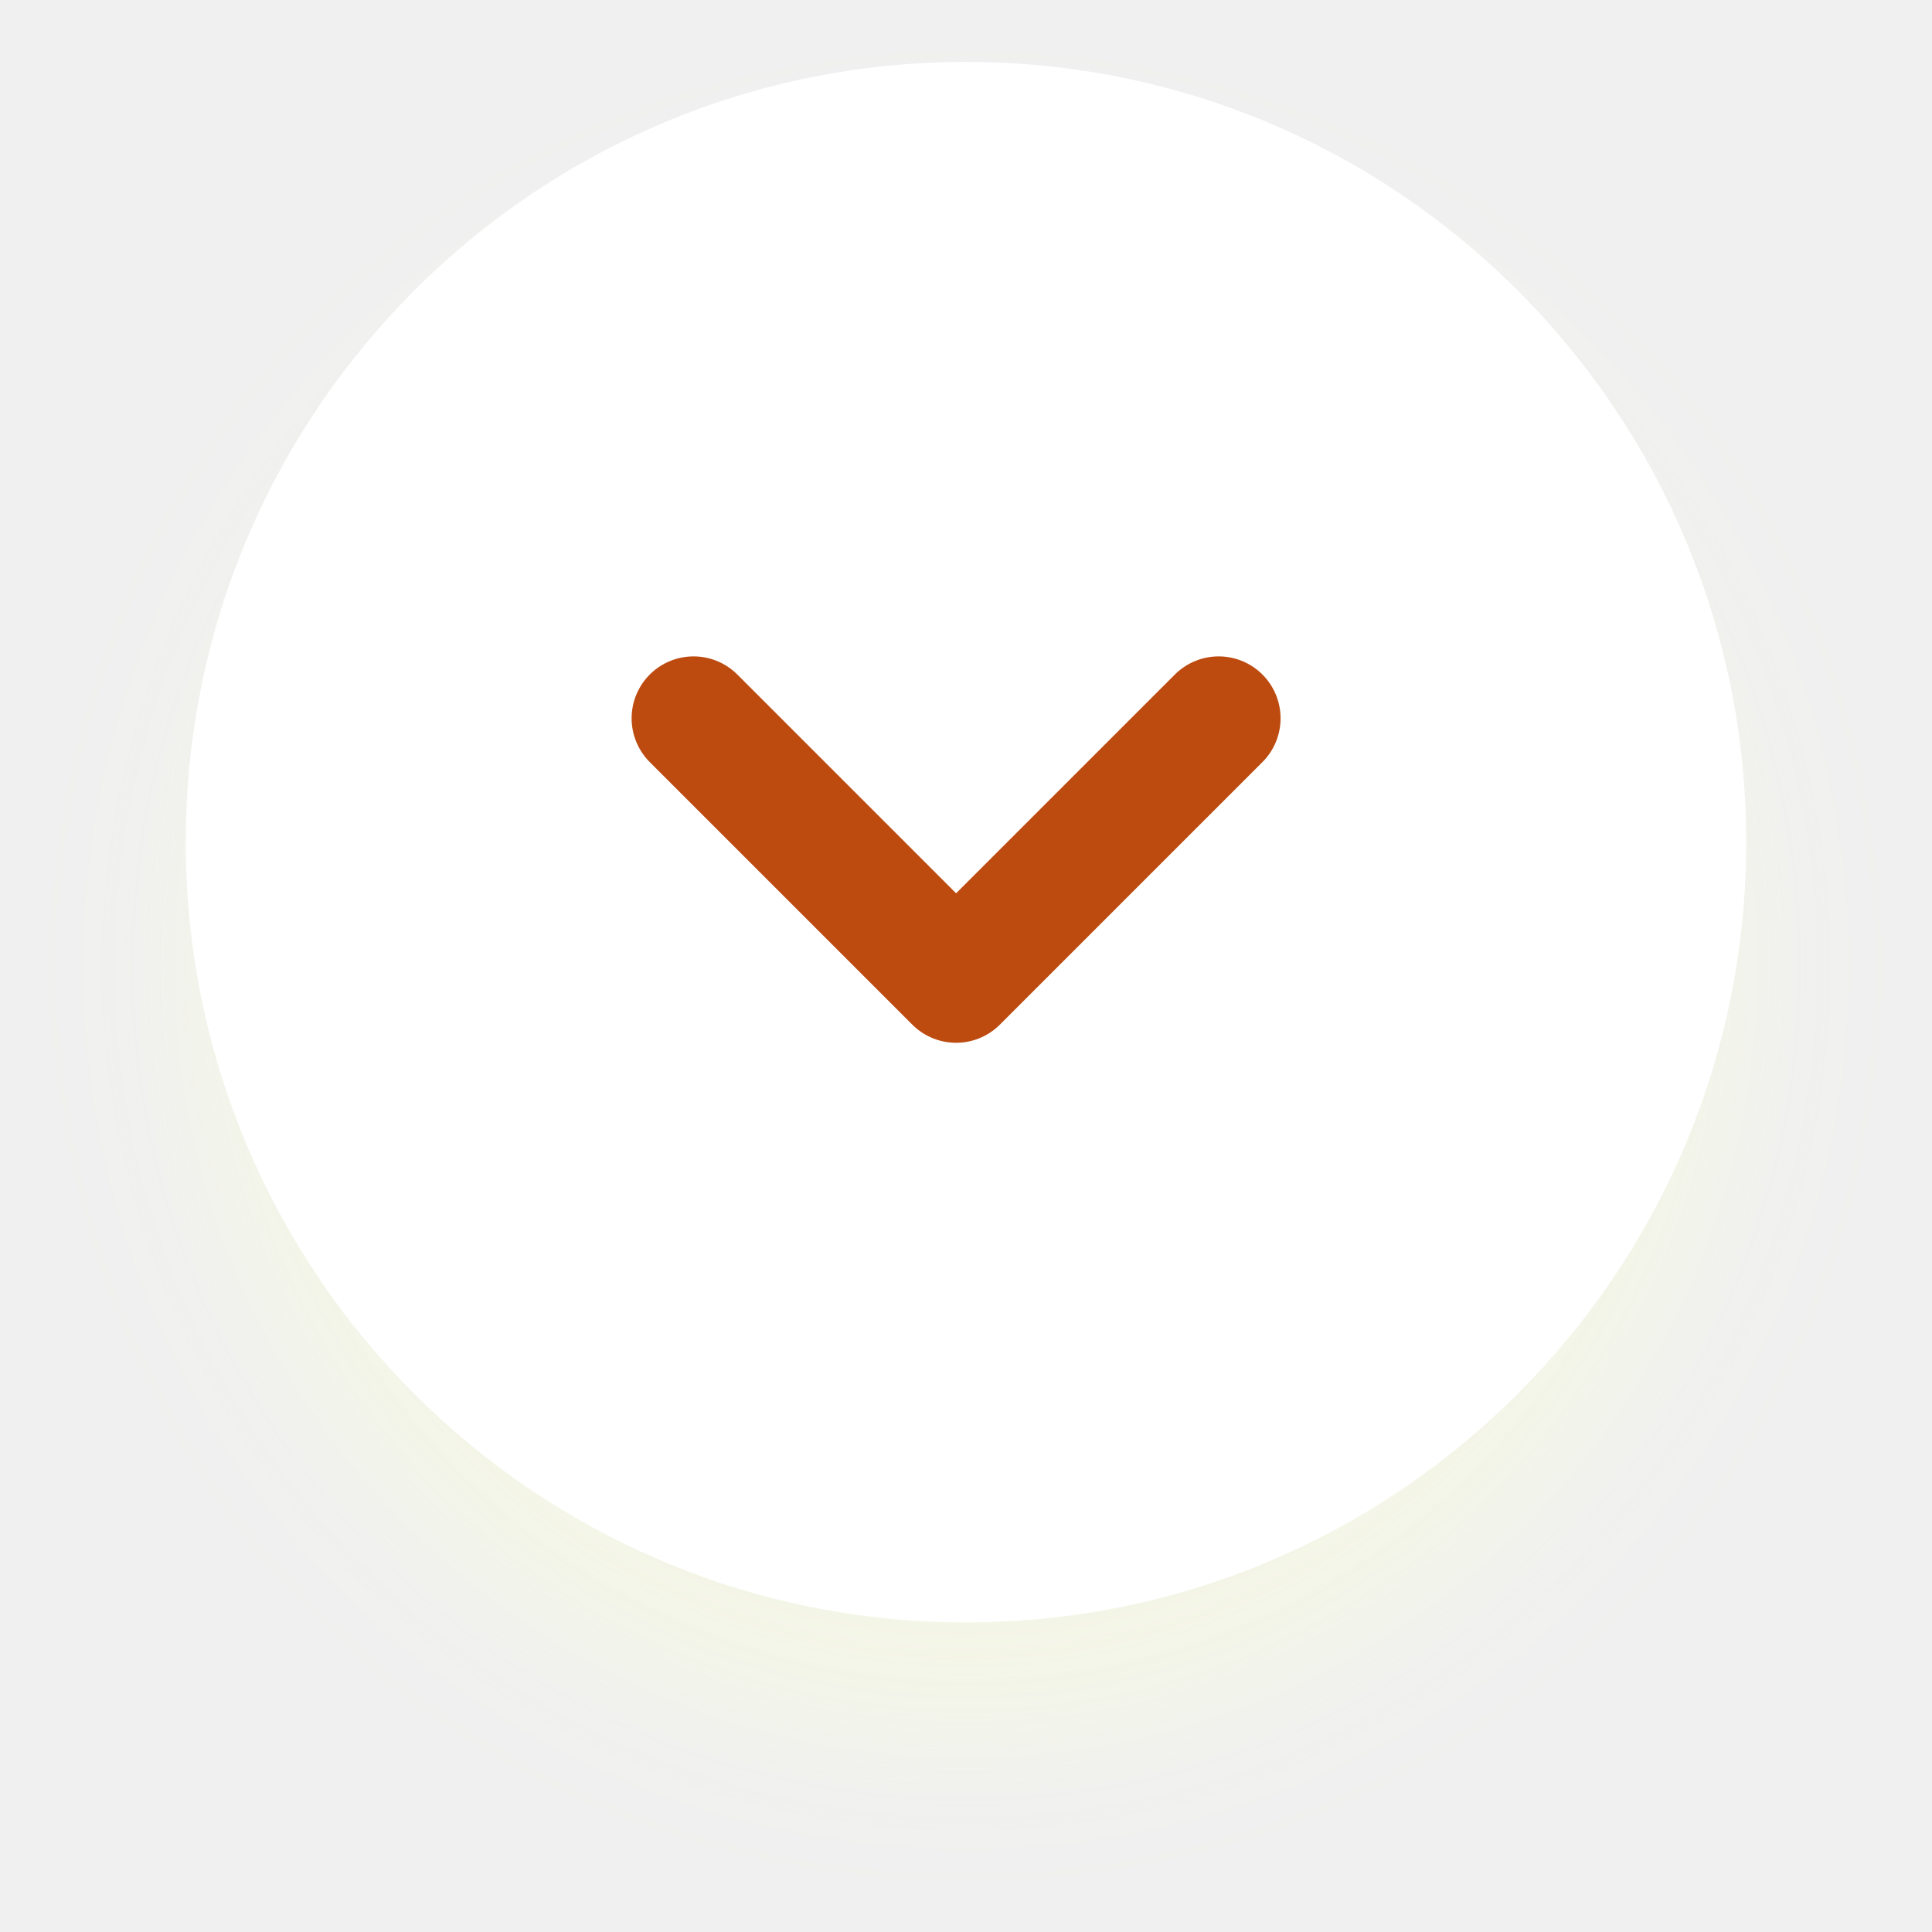
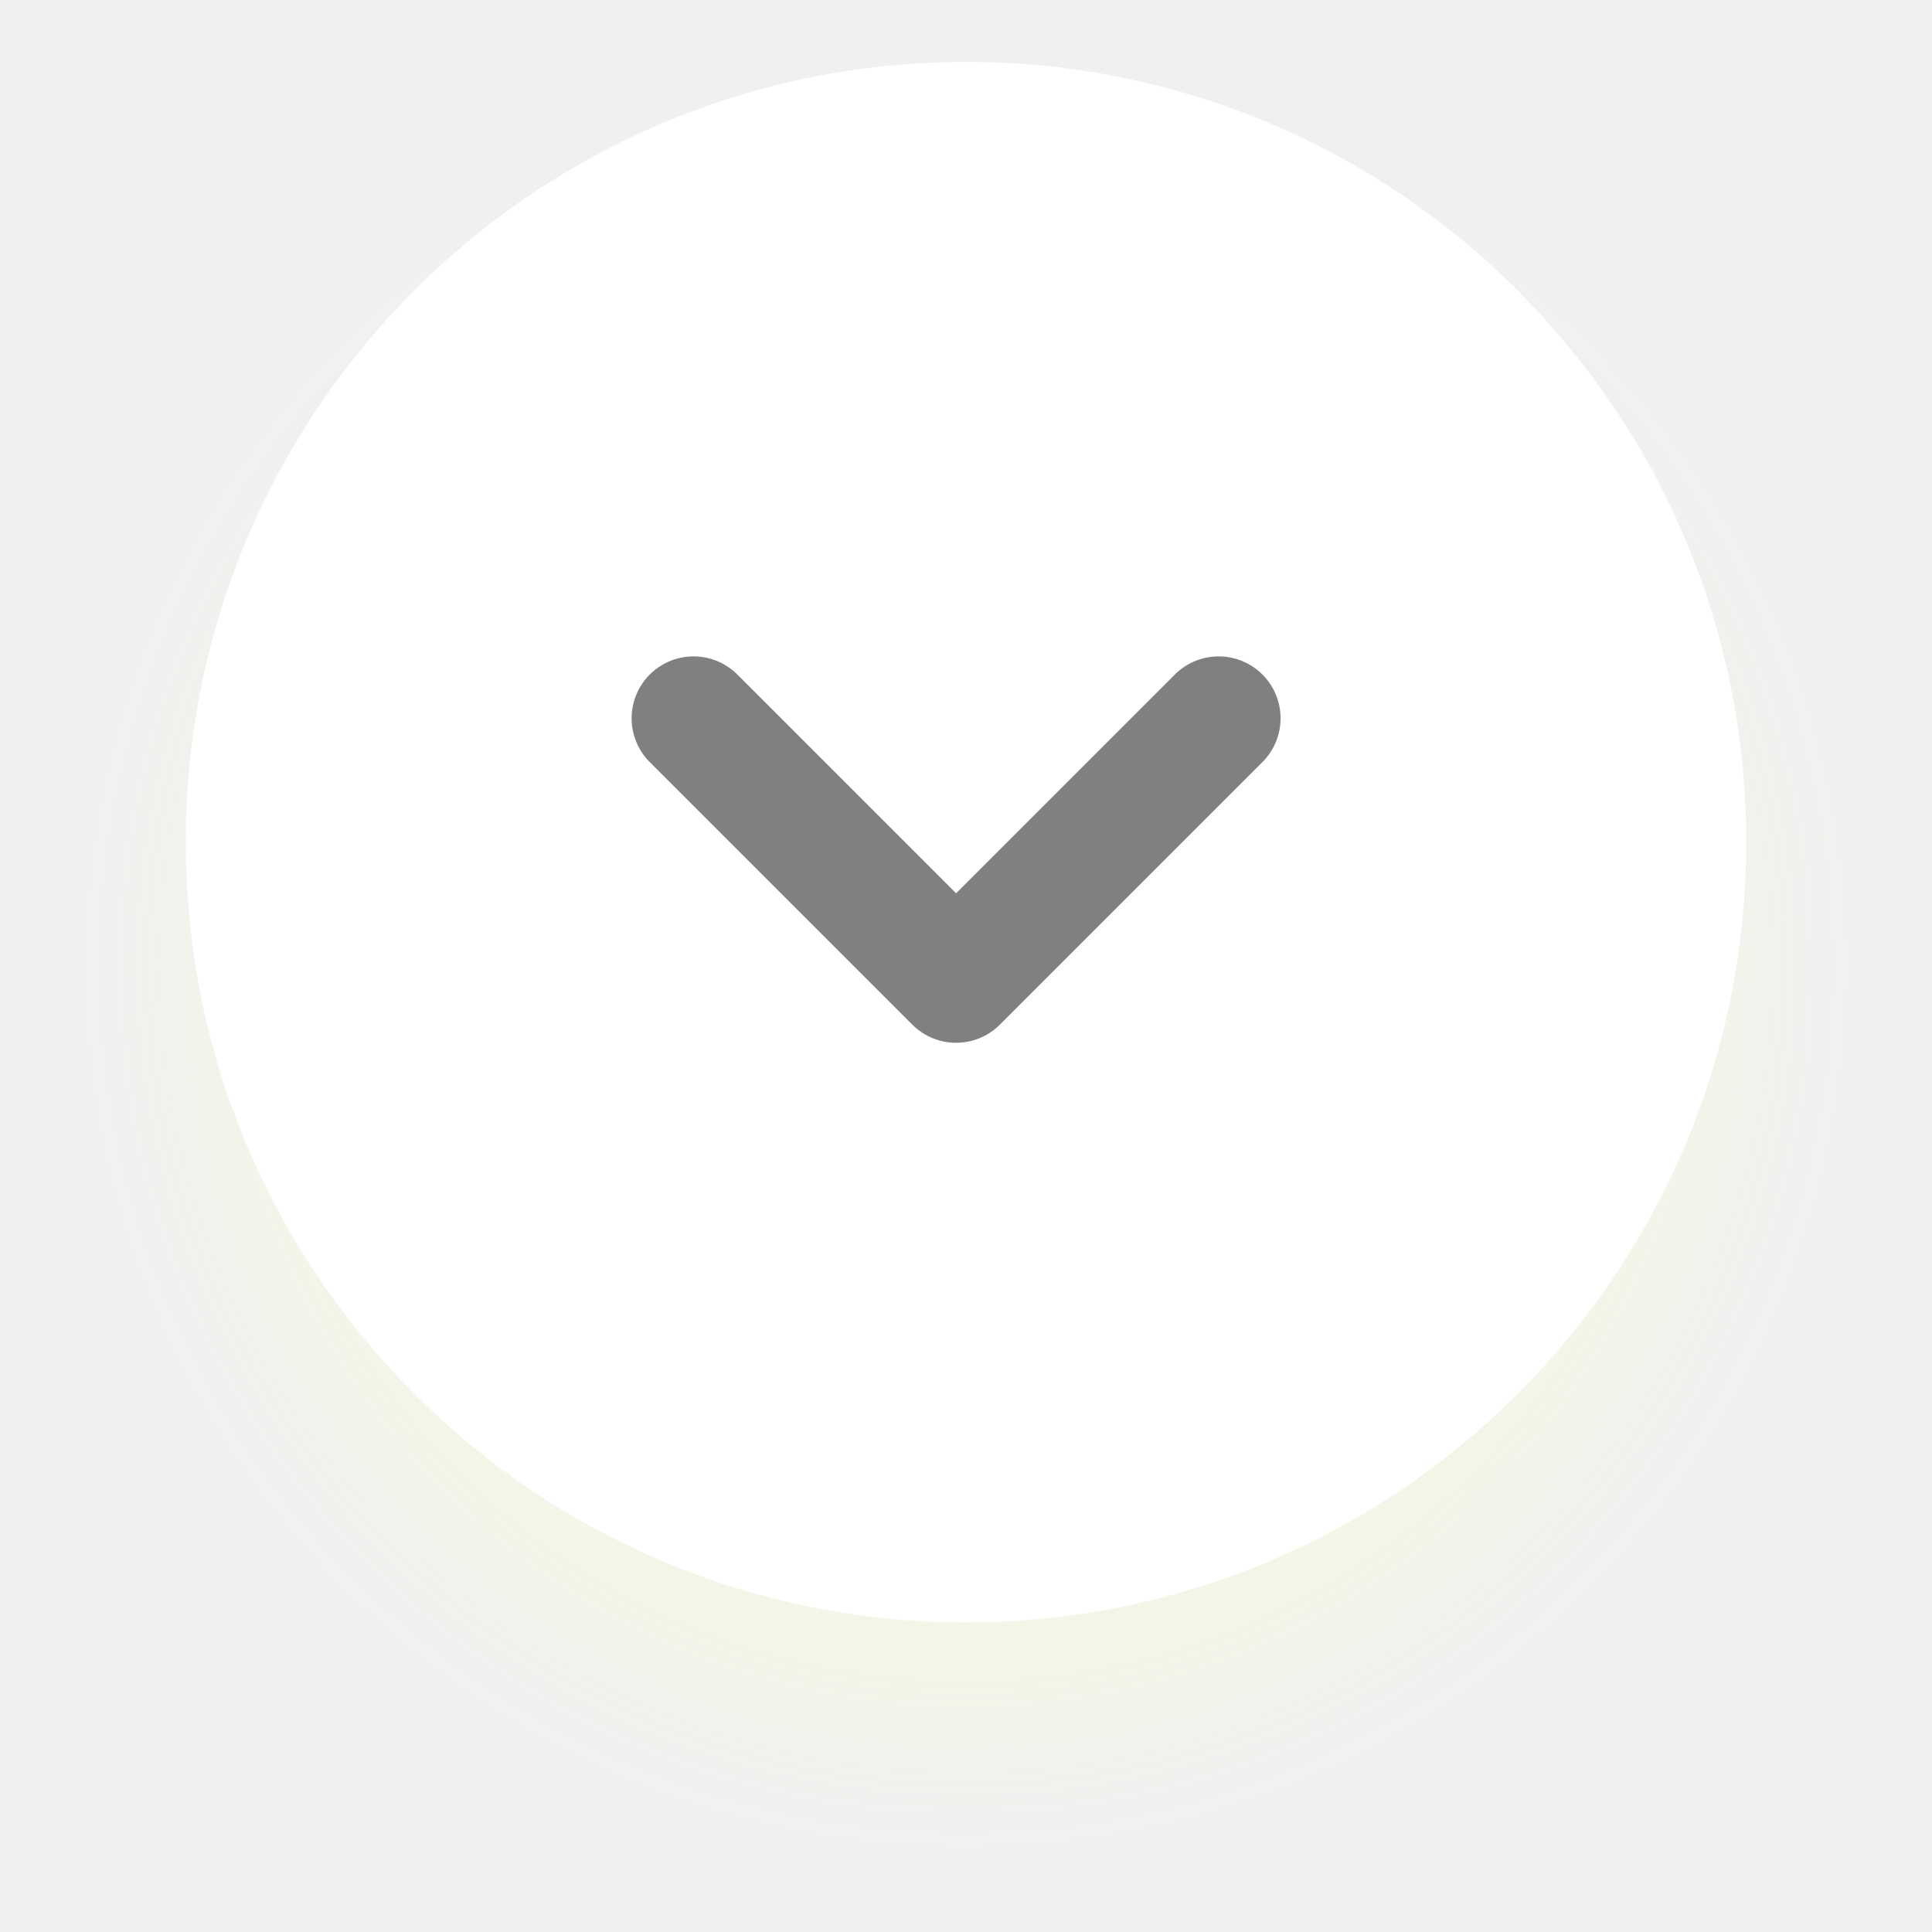
<svg xmlns="http://www.w3.org/2000/svg" width="78" height="78" viewBox="0 0 78 78">
  <defs>
    <filter id="Tracé_14500" x="0" y="0" width="78" height="78" filterUnits="userSpaceOnUse">
      <feOffset dy="5" input="SourceAlpha" />
      <feGaussianBlur stdDeviation="2.5" result="blur" />
      <feFlood flood-color="#f3f7e6" flood-opacity="0.886" />
      <feComposite operator="in" in2="blur" />
      <feComposite in="SourceGraphic" />
    </filter>
  </defs>
  <g id="flêche_scroll" data-name="flêche scroll" transform="translate(7.5 2.5)">
    <g transform="matrix(1, 0, 0, 1, -7.5, -2.5)" filter="url(#Tracé_14500)">
      <path id="Tracé_14500-2" data-name="Tracé 14500" d="M31.5,0A31.5,31.5,0,1,1,0,31.5,31.5,31.5,0,0,1,31.5,0Z" transform="translate(7.5 2.5)" fill="#fff" />
    </g>
-     <path id="Tracé_14499" data-name="Tracé 14499" d="M942.469,957.5l10.6,10.6,10.6-10.6" transform="translate(-921.969 -931)" fill="none" stroke="#BD4B10" stroke-linecap="round" stroke-linejoin="round" stroke-width="5" />
+     <path id="Tracé_14499" data-name="Tracé 14499" d="M942.469,957.5l10.6,10.6,10.6-10.6" transform="translate(-921.969 -931)" fill="none" stroke="grey" stroke-linecap="round" stroke-linejoin="round" stroke-width="5" />
  </g>
</svg>
